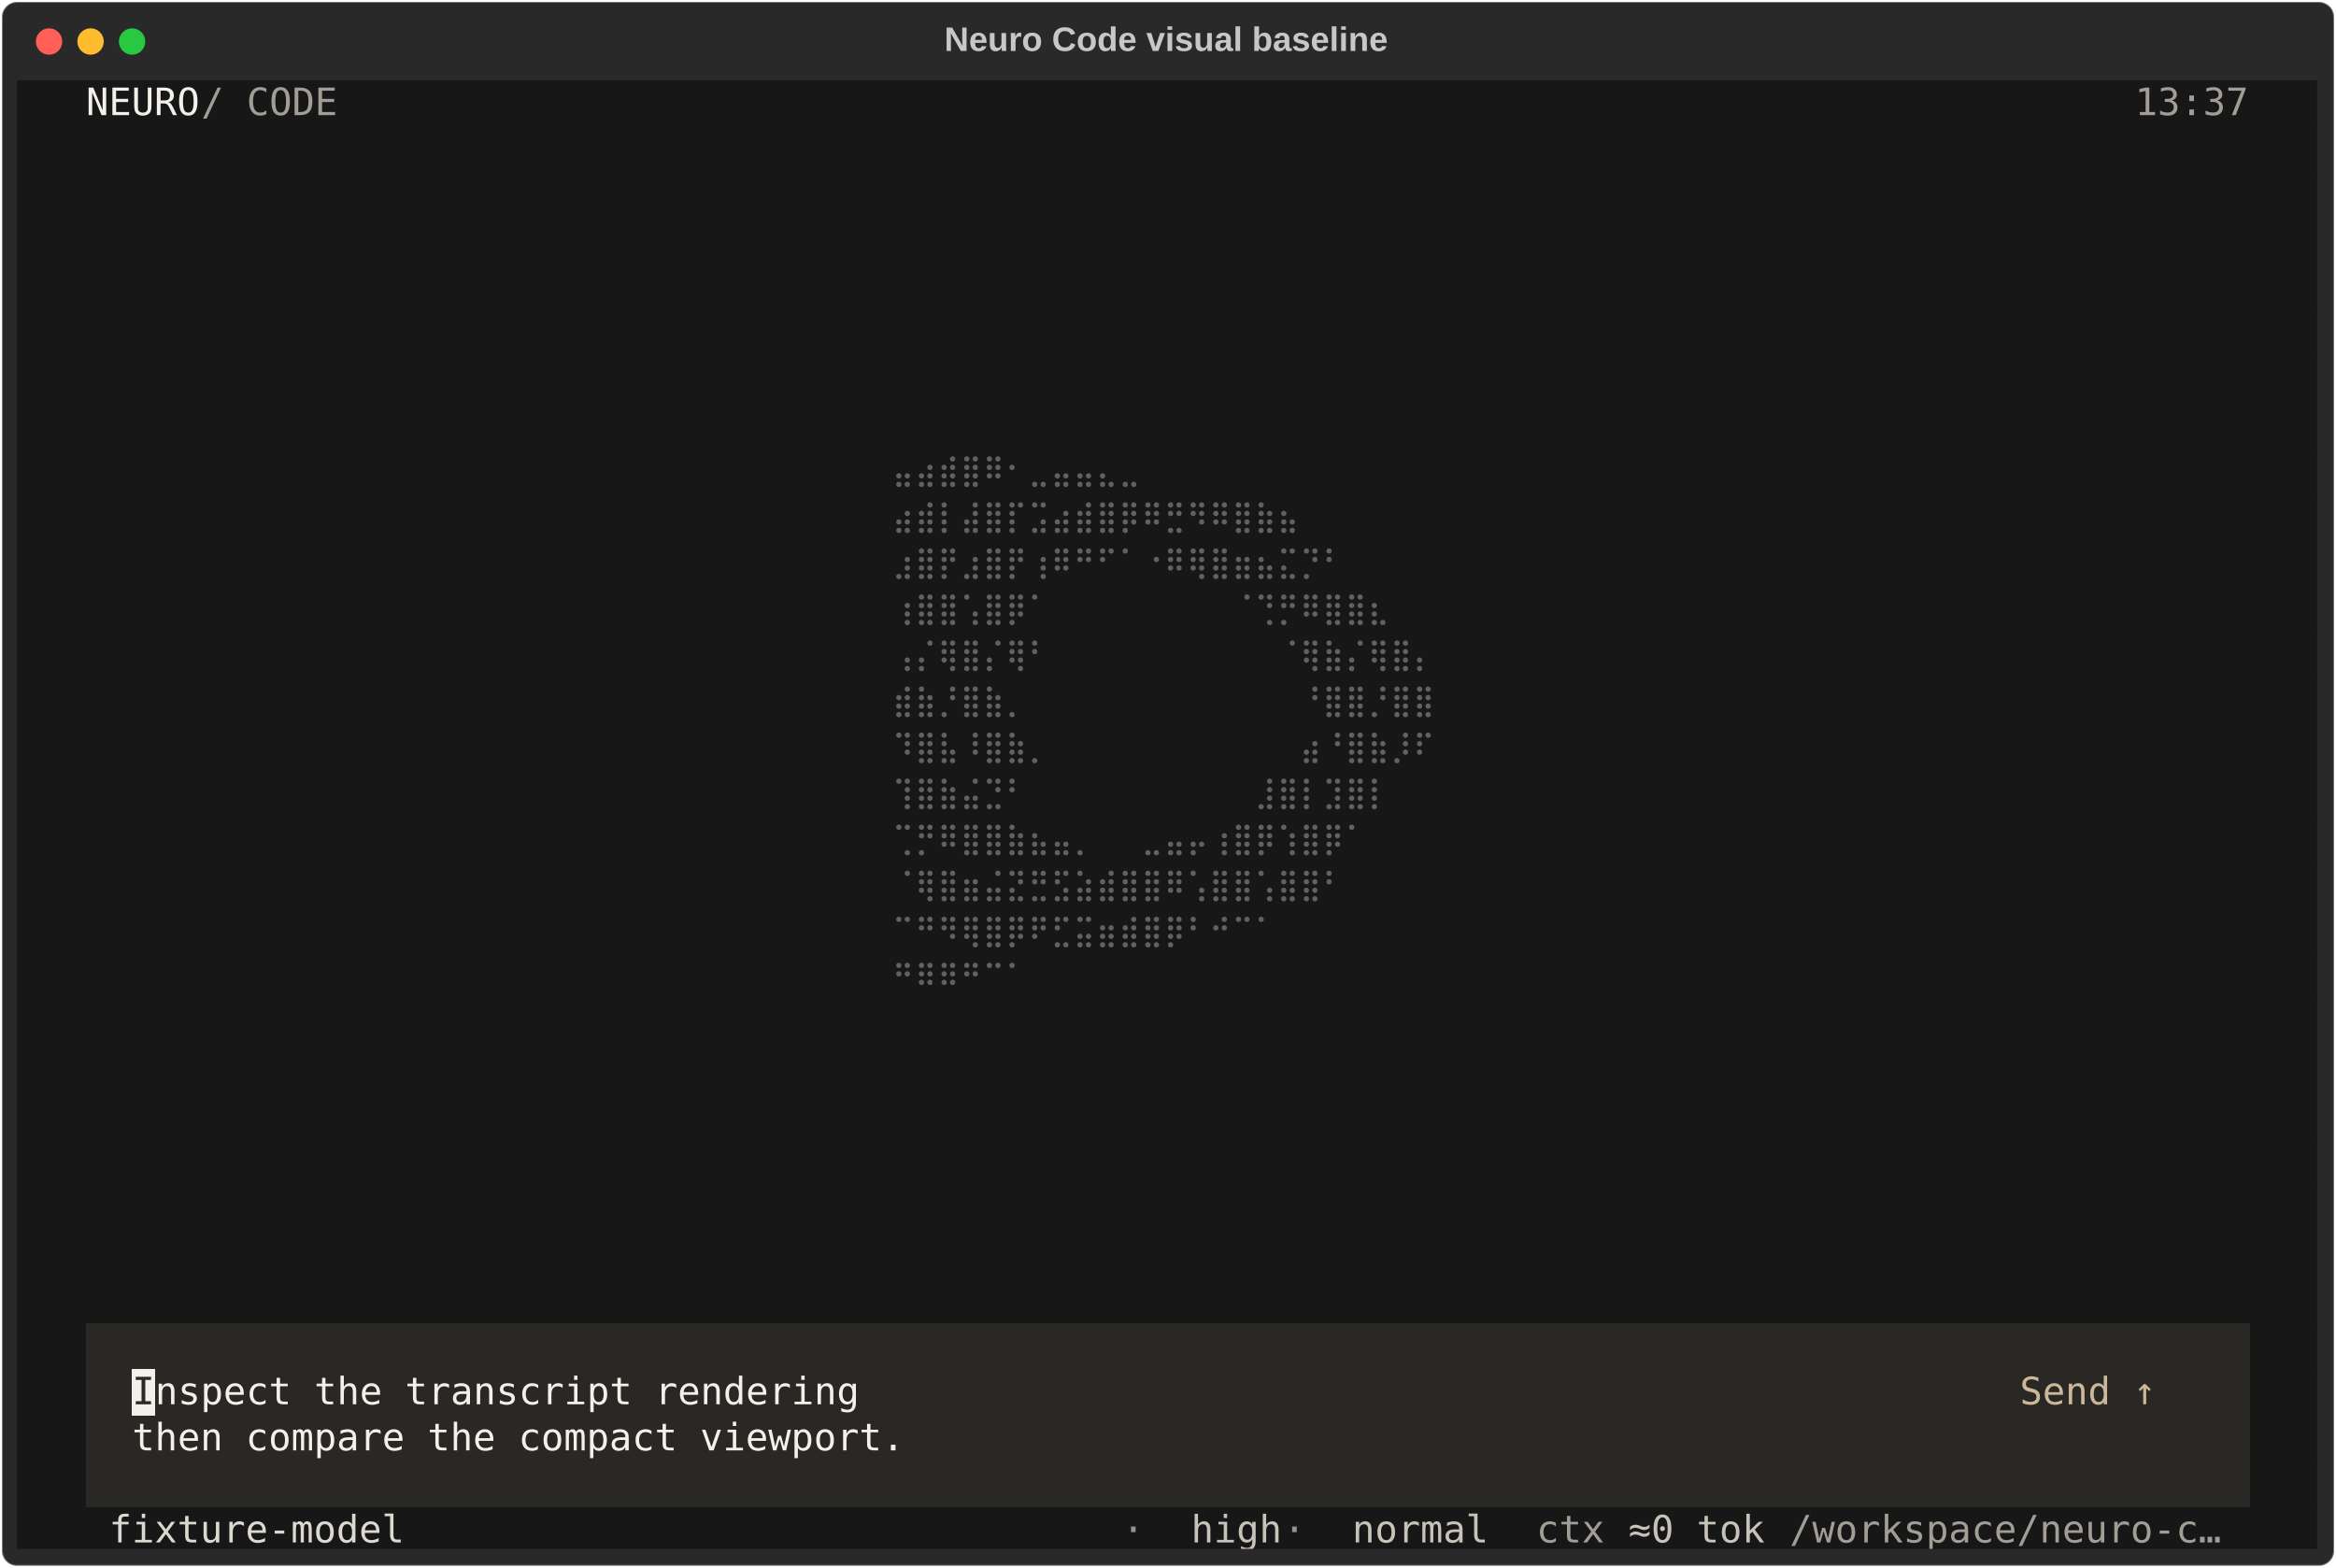
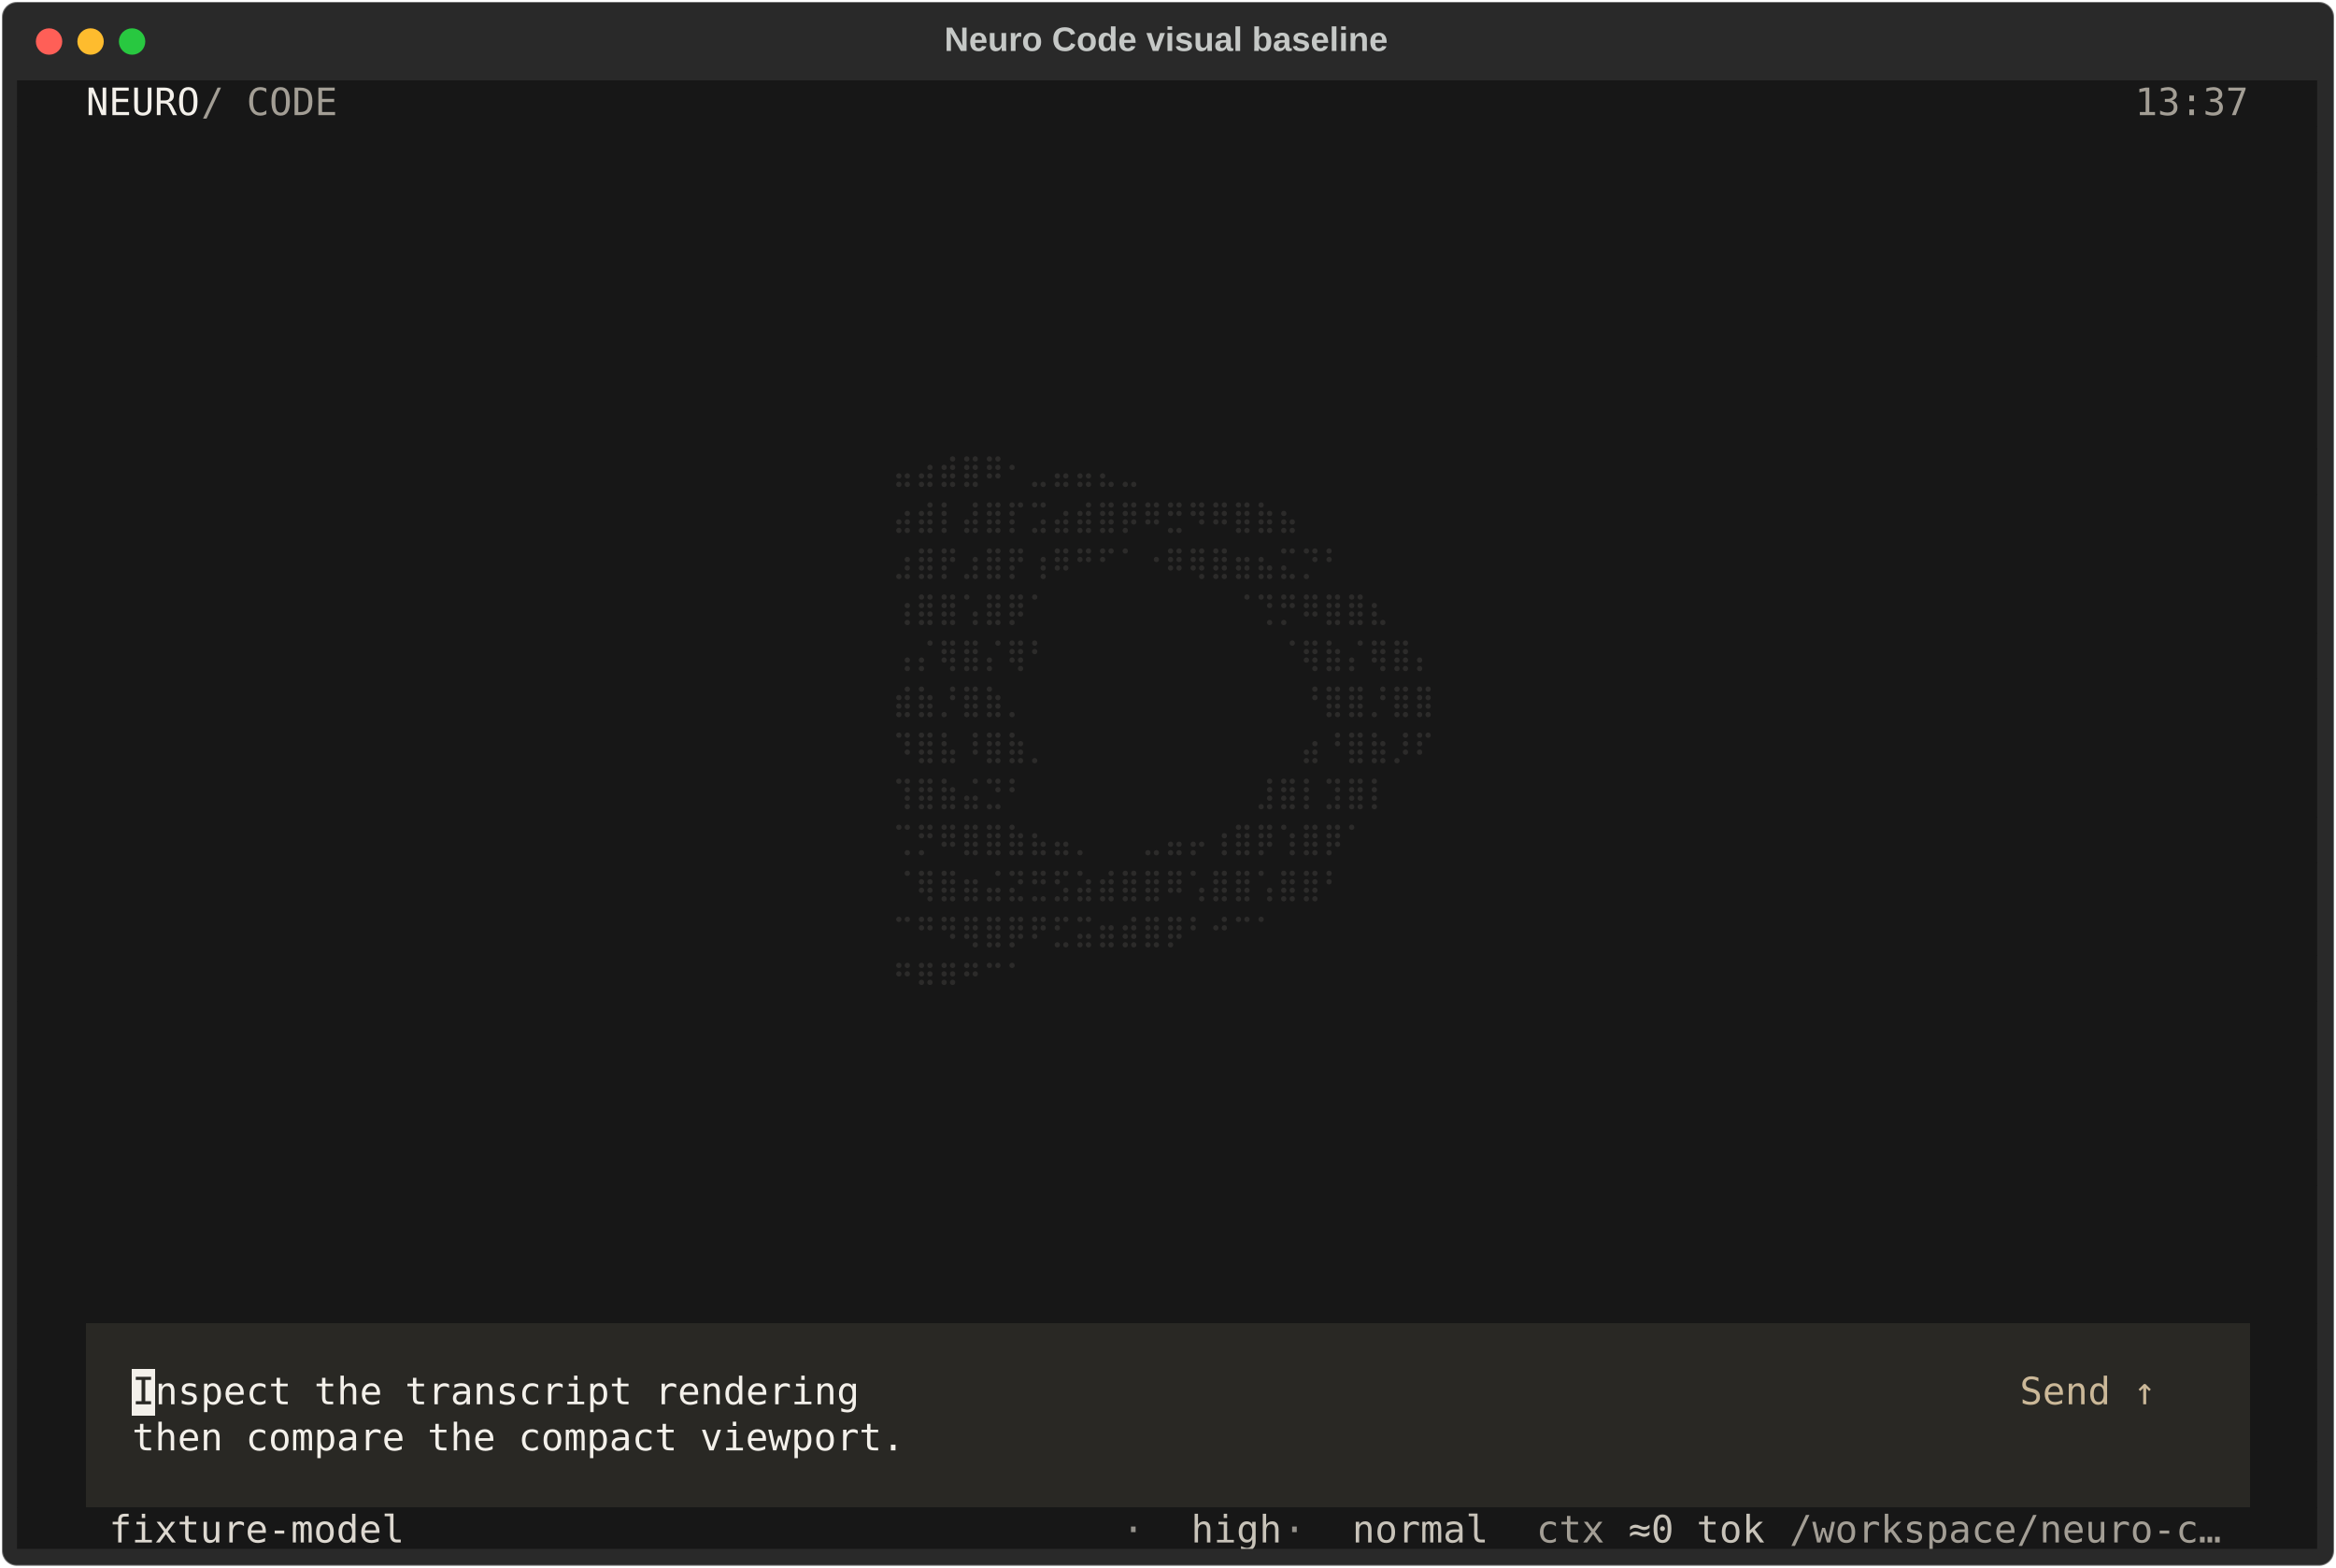
<svg xmlns="http://www.w3.org/2000/svg" class="rich-terminal" viewBox="0 0 1238 830.8">
  <style>

    @font-face {
        font-family: "Fira Code";
        src: local("FiraCode-Regular"),
                url("https://cdnjs.cloudflare.com/ajax/libs/firacode/6.2.0/woff2/FiraCode-Regular.woff2") format("woff2"),
                url("https://cdnjs.cloudflare.com/ajax/libs/firacode/6.2.0/woff/FiraCode-Regular.woff") format("woff");
        font-style: normal;
        font-weight: 400;
    }
    @font-face {
        font-family: "Fira Code";
        src: local("FiraCode-Bold"),
                url("https://cdnjs.cloudflare.com/ajax/libs/firacode/6.2.0/woff2/FiraCode-Bold.woff2") format("woff2"),
                url("https://cdnjs.cloudflare.com/ajax/libs/firacode/6.2.0/woff/FiraCode-Bold.woff") format("woff");
        font-style: bold;
        font-weight: 700;
    }

-     .terminal-2743655374-matrix {
+     .terminal-2657211662-matrix {
        font-family: Fira Code, monospace;
        font-size: 20px;
        line-height: 24.4px;
        font-variant-east-asian: full-width;
    }

-     .terminal-2743655374-title {
+     .terminal-2657211662-title {
        font-size: 18px;
        font-weight: bold;
        font-family: arial;
    }

-     .terminal-2743655374-r1 { fill: #c5c8c6 }
- .terminal-2743655374-r2 { fill: #f3f0ea }
- .terminal-2743655374-r3 { fill: #a39e95 }
- .terminal-2743655374-r4 { fill: #ece9e3 }
- .terminal-2743655374-r5 { fill: #63615d }
- .terminal-2743655374-r6 { fill: #292824 }
- .terminal-2743655374-r7 { fill: #cbb898 }
- .terminal-2743655374-r8 { fill: #ddd8d0 }
- .terminal-2743655374-r9 { fill: #96938d }
- .terminal-2743655374-r10 { fill: #c8c3b9 }
+     .terminal-2657211662-r1 { fill: #c5c8c6 }
+ .terminal-2657211662-r2 { fill: #f3f0ea }
+ .terminal-2657211662-r3 { fill: #a39e95 }
+ .terminal-2657211662-r4 { fill: #ece9e3 }
+ .terminal-2657211662-r5 { fill: #2c2b2a }
+ .terminal-2657211662-r6 { fill: #292824 }
+ .terminal-2657211662-r7 { fill: #cbb898 }
+ .terminal-2657211662-r8 { fill: #ddd8d0 }
+ .terminal-2657211662-r9 { fill: #96938d }
+ .terminal-2657211662-r10 { fill: #c8c3b9 }
    </style>
  <defs>
-     <clipPath id="terminal-2743655374-clip-terminal">
+     <clipPath id="terminal-2657211662-clip-terminal">
      <rect x="0" y="0" width="1219.0" height="779.8" />
    </clipPath>
-     <clipPath id="terminal-2743655374-line-0">
+     <clipPath id="terminal-2657211662-line-0">
      <rect x="0" y="1.5" width="1220" height="24.65" />
    </clipPath>
-     <clipPath id="terminal-2743655374-line-1">
+     <clipPath id="terminal-2657211662-line-1">
      <rect x="0" y="25.9" width="1220" height="24.65" />
    </clipPath>
-     <clipPath id="terminal-2743655374-line-2">
+     <clipPath id="terminal-2657211662-line-2">
      <rect x="0" y="50.3" width="1220" height="24.65" />
    </clipPath>
-     <clipPath id="terminal-2743655374-line-3">
+     <clipPath id="terminal-2657211662-line-3">
      <rect x="0" y="74.7" width="1220" height="24.65" />
    </clipPath>
-     <clipPath id="terminal-2743655374-line-4">
+     <clipPath id="terminal-2657211662-line-4">
      <rect x="0" y="99.1" width="1220" height="24.65" />
    </clipPath>
-     <clipPath id="terminal-2743655374-line-5">
+     <clipPath id="terminal-2657211662-line-5">
      <rect x="0" y="123.5" width="1220" height="24.65" />
    </clipPath>
-     <clipPath id="terminal-2743655374-line-6">
+     <clipPath id="terminal-2657211662-line-6">
      <rect x="0" y="147.9" width="1220" height="24.65" />
    </clipPath>
-     <clipPath id="terminal-2743655374-line-7">
+     <clipPath id="terminal-2657211662-line-7">
      <rect x="0" y="172.3" width="1220" height="24.65" />
    </clipPath>
-     <clipPath id="terminal-2743655374-line-8">
+     <clipPath id="terminal-2657211662-line-8">
      <rect x="0" y="196.7" width="1220" height="24.65" />
    </clipPath>
-     <clipPath id="terminal-2743655374-line-9">
+     <clipPath id="terminal-2657211662-line-9">
      <rect x="0" y="221.1" width="1220" height="24.65" />
    </clipPath>
-     <clipPath id="terminal-2743655374-line-10">
+     <clipPath id="terminal-2657211662-line-10">
      <rect x="0" y="245.5" width="1220" height="24.65" />
    </clipPath>
-     <clipPath id="terminal-2743655374-line-11">
+     <clipPath id="terminal-2657211662-line-11">
      <rect x="0" y="269.9" width="1220" height="24.65" />
    </clipPath>
-     <clipPath id="terminal-2743655374-line-12">
+     <clipPath id="terminal-2657211662-line-12">
      <rect x="0" y="294.3" width="1220" height="24.65" />
    </clipPath>
-     <clipPath id="terminal-2743655374-line-13">
+     <clipPath id="terminal-2657211662-line-13">
      <rect x="0" y="318.7" width="1220" height="24.65" />
    </clipPath>
-     <clipPath id="terminal-2743655374-line-14">
+     <clipPath id="terminal-2657211662-line-14">
      <rect x="0" y="343.1" width="1220" height="24.65" />
    </clipPath>
-     <clipPath id="terminal-2743655374-line-15">
+     <clipPath id="terminal-2657211662-line-15">
      <rect x="0" y="367.5" width="1220" height="24.65" />
    </clipPath>
-     <clipPath id="terminal-2743655374-line-16">
+     <clipPath id="terminal-2657211662-line-16">
      <rect x="0" y="391.9" width="1220" height="24.65" />
    </clipPath>
-     <clipPath id="terminal-2743655374-line-17">
+     <clipPath id="terminal-2657211662-line-17">
      <rect x="0" y="416.3" width="1220" height="24.65" />
    </clipPath>
-     <clipPath id="terminal-2743655374-line-18">
+     <clipPath id="terminal-2657211662-line-18">
      <rect x="0" y="440.7" width="1220" height="24.65" />
    </clipPath>
-     <clipPath id="terminal-2743655374-line-19">
+     <clipPath id="terminal-2657211662-line-19">
      <rect x="0" y="465.1" width="1220" height="24.65" />
    </clipPath>
-     <clipPath id="terminal-2743655374-line-20">
+     <clipPath id="terminal-2657211662-line-20">
      <rect x="0" y="489.5" width="1220" height="24.65" />
    </clipPath>
-     <clipPath id="terminal-2743655374-line-21">
+     <clipPath id="terminal-2657211662-line-21">
      <rect x="0" y="513.9" width="1220" height="24.65" />
    </clipPath>
-     <clipPath id="terminal-2743655374-line-22">
+     <clipPath id="terminal-2657211662-line-22">
      <rect x="0" y="538.3" width="1220" height="24.65" />
    </clipPath>
-     <clipPath id="terminal-2743655374-line-23">
+     <clipPath id="terminal-2657211662-line-23">
      <rect x="0" y="562.7" width="1220" height="24.65" />
    </clipPath>
-     <clipPath id="terminal-2743655374-line-24">
+     <clipPath id="terminal-2657211662-line-24">
      <rect x="0" y="587.1" width="1220" height="24.65" />
    </clipPath>
-     <clipPath id="terminal-2743655374-line-25">
+     <clipPath id="terminal-2657211662-line-25">
      <rect x="0" y="611.5" width="1220" height="24.65" />
    </clipPath>
-     <clipPath id="terminal-2743655374-line-26">
+     <clipPath id="terminal-2657211662-line-26">
      <rect x="0" y="635.9" width="1220" height="24.65" />
    </clipPath>
-     <clipPath id="terminal-2743655374-line-27">
+     <clipPath id="terminal-2657211662-line-27">
      <rect x="0" y="660.3" width="1220" height="24.65" />
    </clipPath>
-     <clipPath id="terminal-2743655374-line-28">
+     <clipPath id="terminal-2657211662-line-28">
      <rect x="0" y="684.7" width="1220" height="24.65" />
    </clipPath>
-     <clipPath id="terminal-2743655374-line-29">
+     <clipPath id="terminal-2657211662-line-29">
      <rect x="0" y="709.1" width="1220" height="24.65" />
    </clipPath>
-     <clipPath id="terminal-2743655374-line-30">
+     <clipPath id="terminal-2657211662-line-30">
      <rect x="0" y="733.5" width="1220" height="24.65" />
    </clipPath>
  </defs>
  <rect fill="#292929" stroke="rgba(255,255,255,0.35)" stroke-width="1" x="1" y="1" width="1236" height="828.8" rx="8" />
-   <text class="terminal-2743655374-title" fill="#c5c8c6" text-anchor="middle" x="618" y="27">Neuro Code visual baseline</text>
+   <text class="terminal-2657211662-title" fill="#c5c8c6" text-anchor="middle" x="618" y="27">Neuro Code visual baseline</text>
  <g transform="translate(26,22)">
    <circle cx="0" cy="0" r="7" fill="#ff5f57" />
    <circle cx="22" cy="0" r="7" fill="#febc2e" />
    <circle cx="44" cy="0" r="7" fill="#28c840" />
  </g>
-   <g transform="translate(9, 41)" clip-path="url(#terminal-2743655374-clip-terminal)">
+   <g transform="translate(9, 41)" clip-path="url(#terminal-2657211662-clip-terminal)">
    <rect fill="#171717" x="0" y="1.5" width="36.6" height="24.65" shape-rendering="crispEdges" />
    <rect fill="#171717" x="36.6" y="1.5" width="61" height="24.65" shape-rendering="crispEdges" />
    <rect fill="#171717" x="97.6" y="1.5" width="85.4" height="24.65" shape-rendering="crispEdges" />
    <rect fill="#171717" x="183" y="1.5" width="0" height="24.65" shape-rendering="crispEdges" />
    <rect fill="#171717" x="183" y="1.5" width="939.4" height="24.65" shape-rendering="crispEdges" />
    <rect fill="#171717" x="1122.4" y="1.5" width="61" height="24.65" shape-rendering="crispEdges" />
    <rect fill="#171717" x="1183.4" y="1.5" width="36.6" height="24.65" shape-rendering="crispEdges" />
    <rect fill="#171717" x="0" y="25.9" width="1220" height="24.65" shape-rendering="crispEdges" />
    <rect fill="#171717" x="0" y="50.3" width="36.6" height="24.65" shape-rendering="crispEdges" />
    <rect fill="#171717" x="36.6" y="50.3" width="1146.8" height="24.65" shape-rendering="crispEdges" />
    <rect fill="#171717" x="1183.4" y="50.3" width="36.6" height="24.65" shape-rendering="crispEdges" />
    <rect fill="#171717" x="0" y="74.7" width="36.6" height="24.65" shape-rendering="crispEdges" />
    <rect fill="#171717" x="36.6" y="74.7" width="1146.8" height="24.65" shape-rendering="crispEdges" />
    <rect fill="#171717" x="1183.4" y="74.7" width="36.6" height="24.65" shape-rendering="crispEdges" />
    <rect fill="#171717" x="0" y="99.1" width="36.6" height="24.65" shape-rendering="crispEdges" />
    <rect fill="#171717" x="36.6" y="99.1" width="1146.8" height="24.65" shape-rendering="crispEdges" />
    <rect fill="#171717" x="1183.4" y="99.1" width="36.6" height="24.65" shape-rendering="crispEdges" />
    <rect fill="#171717" x="0" y="123.5" width="36.6" height="24.65" shape-rendering="crispEdges" />
    <rect fill="#171717" x="36.6" y="123.5" width="1146.8" height="24.65" shape-rendering="crispEdges" />
    <rect fill="#171717" x="1183.4" y="123.5" width="36.6" height="24.65" shape-rendering="crispEdges" />
    <rect fill="#171717" x="0" y="147.9" width="36.6" height="24.65" shape-rendering="crispEdges" />
    <rect fill="#171717" x="36.6" y="147.9" width="1146.8" height="24.65" shape-rendering="crispEdges" />
    <rect fill="#171717" x="1183.4" y="147.9" width="36.6" height="24.65" shape-rendering="crispEdges" />
    <rect fill="#171717" x="0" y="172.3" width="36.6" height="24.65" shape-rendering="crispEdges" />
    <rect fill="#171717" x="36.6" y="172.3" width="1146.8" height="24.65" shape-rendering="crispEdges" />
    <rect fill="#171717" x="1183.4" y="172.3" width="36.6" height="24.65" shape-rendering="crispEdges" />
    <rect fill="#171717" x="0" y="196.7" width="36.6" height="24.65" shape-rendering="crispEdges" />
    <rect fill="#171717" x="36.6" y="196.7" width="427" height="24.65" shape-rendering="crispEdges" />
    <rect fill="#171717" x="463.6" y="196.7" width="292.8" height="24.65" shape-rendering="crispEdges" />
    <rect fill="#171717" x="756.4" y="196.7" width="427" height="24.65" shape-rendering="crispEdges" />
    <rect fill="#171717" x="1183.4" y="196.7" width="36.6" height="24.65" shape-rendering="crispEdges" />
    <rect fill="#171717" x="0" y="221.1" width="36.6" height="24.65" shape-rendering="crispEdges" />
    <rect fill="#171717" x="36.6" y="221.1" width="427" height="24.65" shape-rendering="crispEdges" />
    <rect fill="#171717" x="463.6" y="221.1" width="292.8" height="24.65" shape-rendering="crispEdges" />
    <rect fill="#171717" x="756.4" y="221.1" width="427" height="24.65" shape-rendering="crispEdges" />
    <rect fill="#171717" x="1183.4" y="221.1" width="36.6" height="24.65" shape-rendering="crispEdges" />
    <rect fill="#171717" x="0" y="245.5" width="36.6" height="24.65" shape-rendering="crispEdges" />
    <rect fill="#171717" x="36.6" y="245.5" width="427" height="24.65" shape-rendering="crispEdges" />
    <rect fill="#171717" x="463.6" y="245.5" width="292.8" height="24.65" shape-rendering="crispEdges" />
    <rect fill="#171717" x="756.4" y="245.5" width="427" height="24.65" shape-rendering="crispEdges" />
    <rect fill="#171717" x="1183.4" y="245.5" width="36.6" height="24.65" shape-rendering="crispEdges" />
    <rect fill="#171717" x="0" y="269.9" width="36.6" height="24.65" shape-rendering="crispEdges" />
    <rect fill="#171717" x="36.6" y="269.9" width="427" height="24.65" shape-rendering="crispEdges" />
    <rect fill="#171717" x="463.6" y="269.9" width="292.8" height="24.65" shape-rendering="crispEdges" />
    <rect fill="#171717" x="756.4" y="269.9" width="427" height="24.65" shape-rendering="crispEdges" />
    <rect fill="#171717" x="1183.4" y="269.9" width="36.6" height="24.65" shape-rendering="crispEdges" />
    <rect fill="#171717" x="0" y="294.3" width="36.6" height="24.65" shape-rendering="crispEdges" />
    <rect fill="#171717" x="36.6" y="294.3" width="427" height="24.65" shape-rendering="crispEdges" />
    <rect fill="#171717" x="463.6" y="294.3" width="292.8" height="24.65" shape-rendering="crispEdges" />
    <rect fill="#171717" x="756.4" y="294.3" width="427" height="24.65" shape-rendering="crispEdges" />
    <rect fill="#171717" x="1183.4" y="294.3" width="36.6" height="24.65" shape-rendering="crispEdges" />
    <rect fill="#171717" x="0" y="318.7" width="36.6" height="24.65" shape-rendering="crispEdges" />
    <rect fill="#171717" x="36.6" y="318.7" width="427" height="24.65" shape-rendering="crispEdges" />
    <rect fill="#171717" x="463.6" y="318.7" width="292.8" height="24.65" shape-rendering="crispEdges" />
    <rect fill="#171717" x="756.4" y="318.7" width="427" height="24.65" shape-rendering="crispEdges" />
    <rect fill="#171717" x="1183.4" y="318.7" width="36.6" height="24.65" shape-rendering="crispEdges" />
    <rect fill="#171717" x="0" y="343.1" width="36.6" height="24.65" shape-rendering="crispEdges" />
    <rect fill="#171717" x="36.6" y="343.1" width="427" height="24.65" shape-rendering="crispEdges" />
    <rect fill="#171717" x="463.6" y="343.1" width="292.8" height="24.65" shape-rendering="crispEdges" />
    <rect fill="#171717" x="756.4" y="343.1" width="427" height="24.65" shape-rendering="crispEdges" />
    <rect fill="#171717" x="1183.4" y="343.1" width="36.6" height="24.65" shape-rendering="crispEdges" />
    <rect fill="#171717" x="0" y="367.5" width="36.6" height="24.65" shape-rendering="crispEdges" />
    <rect fill="#171717" x="36.6" y="367.5" width="427" height="24.65" shape-rendering="crispEdges" />
    <rect fill="#171717" x="463.6" y="367.5" width="292.8" height="24.65" shape-rendering="crispEdges" />
    <rect fill="#171717" x="756.4" y="367.5" width="427" height="24.65" shape-rendering="crispEdges" />
    <rect fill="#171717" x="1183.4" y="367.5" width="36.6" height="24.65" shape-rendering="crispEdges" />
    <rect fill="#171717" x="0" y="391.9" width="36.6" height="24.65" shape-rendering="crispEdges" />
    <rect fill="#171717" x="36.6" y="391.9" width="427" height="24.65" shape-rendering="crispEdges" />
    <rect fill="#171717" x="463.6" y="391.9" width="292.8" height="24.65" shape-rendering="crispEdges" />
    <rect fill="#171717" x="756.4" y="391.9" width="427" height="24.65" shape-rendering="crispEdges" />
    <rect fill="#171717" x="1183.4" y="391.9" width="36.6" height="24.65" shape-rendering="crispEdges" />
    <rect fill="#171717" x="0" y="416.3" width="36.6" height="24.65" shape-rendering="crispEdges" />
    <rect fill="#171717" x="36.6" y="416.3" width="427" height="24.65" shape-rendering="crispEdges" />
    <rect fill="#171717" x="463.6" y="416.3" width="292.8" height="24.65" shape-rendering="crispEdges" />
    <rect fill="#171717" x="756.4" y="416.3" width="427" height="24.65" shape-rendering="crispEdges" />
    <rect fill="#171717" x="1183.4" y="416.3" width="36.6" height="24.65" shape-rendering="crispEdges" />
    <rect fill="#171717" x="0" y="440.7" width="36.6" height="24.65" shape-rendering="crispEdges" />
    <rect fill="#171717" x="36.6" y="440.7" width="427" height="24.65" shape-rendering="crispEdges" />
    <rect fill="#171717" x="463.6" y="440.7" width="292.8" height="24.65" shape-rendering="crispEdges" />
    <rect fill="#171717" x="756.4" y="440.7" width="427" height="24.65" shape-rendering="crispEdges" />
    <rect fill="#171717" x="1183.4" y="440.7" width="36.6" height="24.65" shape-rendering="crispEdges" />
    <rect fill="#171717" x="0" y="465.1" width="36.6" height="24.65" shape-rendering="crispEdges" />
    <rect fill="#171717" x="36.6" y="465.1" width="427" height="24.65" shape-rendering="crispEdges" />
    <rect fill="#171717" x="463.6" y="465.1" width="292.8" height="24.65" shape-rendering="crispEdges" />
    <rect fill="#171717" x="756.4" y="465.1" width="427" height="24.65" shape-rendering="crispEdges" />
    <rect fill="#171717" x="1183.4" y="465.1" width="36.6" height="24.65" shape-rendering="crispEdges" />
    <rect fill="#171717" x="0" y="489.5" width="36.6" height="24.65" shape-rendering="crispEdges" />
    <rect fill="#171717" x="36.6" y="489.5" width="1146.8" height="24.65" shape-rendering="crispEdges" />
    <rect fill="#171717" x="1183.4" y="489.5" width="36.6" height="24.65" shape-rendering="crispEdges" />
    <rect fill="#171717" x="0" y="513.9" width="36.6" height="24.65" shape-rendering="crispEdges" />
    <rect fill="#171717" x="36.6" y="513.9" width="1146.8" height="24.65" shape-rendering="crispEdges" />
    <rect fill="#171717" x="1183.4" y="513.9" width="36.6" height="24.65" shape-rendering="crispEdges" />
    <rect fill="#171717" x="0" y="538.3" width="36.6" height="24.65" shape-rendering="crispEdges" />
    <rect fill="#171717" x="36.6" y="538.3" width="1146.8" height="24.65" shape-rendering="crispEdges" />
    <rect fill="#171717" x="1183.4" y="538.3" width="36.6" height="24.65" shape-rendering="crispEdges" />
    <rect fill="#171717" x="0" y="562.7" width="36.6" height="24.65" shape-rendering="crispEdges" />
    <rect fill="#171717" x="36.6" y="562.7" width="1146.8" height="24.65" shape-rendering="crispEdges" />
    <rect fill="#171717" x="1183.4" y="562.7" width="36.6" height="24.65" shape-rendering="crispEdges" />
    <rect fill="#171717" x="0" y="587.1" width="36.6" height="24.65" shape-rendering="crispEdges" />
    <rect fill="#171717" x="36.6" y="587.1" width="1146.8" height="24.65" shape-rendering="crispEdges" />
    <rect fill="#171717" x="1183.4" y="587.1" width="36.6" height="24.65" shape-rendering="crispEdges" />
    <rect fill="#171717" x="0" y="611.5" width="36.6" height="24.65" shape-rendering="crispEdges" />
    <rect fill="#171717" x="36.6" y="611.5" width="1146.8" height="24.65" shape-rendering="crispEdges" />
    <rect fill="#171717" x="1183.4" y="611.5" width="36.6" height="24.65" shape-rendering="crispEdges" />
    <rect fill="#171717" x="0" y="635.9" width="1220" height="24.65" shape-rendering="crispEdges" />
    <rect fill="#171717" x="0" y="660.3" width="36.6" height="24.65" shape-rendering="crispEdges" />
    <rect fill="#292824" x="36.6" y="660.3" width="1146.8" height="24.65" shape-rendering="crispEdges" />
    <rect fill="#171717" x="1183.4" y="660.3" width="36.6" height="24.65" shape-rendering="crispEdges" />
    <rect fill="#171717" x="0" y="684.7" width="36.6" height="24.65" shape-rendering="crispEdges" />
    <rect fill="#292824" x="36.6" y="684.7" width="24.4" height="24.65" shape-rendering="crispEdges" />
    <rect fill="#292824" x="61" y="684.7" width="0" height="24.65" shape-rendering="crispEdges" />
    <rect fill="#f3f0ea" x="61" y="684.7" width="12.2" height="24.65" shape-rendering="crispEdges" />
    <rect fill="#292824" x="73.2" y="684.7" width="976" height="24.65" shape-rendering="crispEdges" />
    <rect fill="#292824" x="1049.2" y="684.7" width="12.2" height="24.65" shape-rendering="crispEdges" />
    <rect fill="#292824" x="1061.4" y="684.7" width="97.6" height="24.65" shape-rendering="crispEdges" />
    <rect fill="#292824" x="1159" y="684.7" width="24.4" height="24.65" shape-rendering="crispEdges" />
    <rect fill="#171717" x="1183.4" y="684.7" width="36.6" height="24.65" shape-rendering="crispEdges" />
    <rect fill="#171717" x="0" y="709.1" width="36.6" height="24.65" shape-rendering="crispEdges" />
    <rect fill="#292824" x="36.6" y="709.1" width="24.4" height="24.65" shape-rendering="crispEdges" />
    <rect fill="#292824" x="61" y="709.1" width="988.2" height="24.65" shape-rendering="crispEdges" />
    <rect fill="#292824" x="1049.2" y="709.1" width="122" height="24.65" shape-rendering="crispEdges" />
    <rect fill="#292824" x="1171.2" y="709.1" width="12.2" height="24.65" shape-rendering="crispEdges" />
    <rect fill="#171717" x="1183.4" y="709.1" width="36.6" height="24.65" shape-rendering="crispEdges" />
    <rect fill="#171717" x="0" y="733.5" width="36.6" height="24.65" shape-rendering="crispEdges" />
    <rect fill="#292824" x="36.6" y="733.5" width="1146.8" height="24.65" shape-rendering="crispEdges" />
    <rect fill="#171717" x="1183.4" y="733.5" width="36.6" height="24.65" shape-rendering="crispEdges" />
    <rect fill="#171717" x="0" y="757.9" width="48.8" height="24.65" shape-rendering="crispEdges" />
    <rect fill="#171717" x="48.8" y="757.9" width="536.8" height="24.65" shape-rendering="crispEdges" />
    <rect fill="#171717" x="585.6" y="757.9" width="36.6" height="24.65" shape-rendering="crispEdges" />
    <rect fill="#171717" x="622.2" y="757.9" width="48.8" height="24.65" shape-rendering="crispEdges" />
    <rect fill="#171717" x="671" y="757.9" width="36.6" height="24.65" shape-rendering="crispEdges" />
    <rect fill="#171717" x="707.6" y="757.9" width="97.6" height="24.65" shape-rendering="crispEdges" />
    <rect fill="#171717" x="805.2" y="757.9" width="48.8" height="24.65" shape-rendering="crispEdges" />
    <rect fill="#171717" x="854" y="757.9" width="85.4" height="24.65" shape-rendering="crispEdges" />
    <rect fill="#171717" x="939.4" y="757.9" width="231.8" height="24.65" shape-rendering="crispEdges" />
    <rect fill="#171717" x="1171.2" y="757.9" width="48.8" height="24.65" shape-rendering="crispEdges" />
-     <g class="terminal-2743655374-matrix">
-       <text class="terminal-2743655374-r2" x="36.6" y="20" textLength="61" clip-path="url(#terminal-2743655374-line-0)">NEURO</text>
-       <text class="terminal-2743655374-r3" x="97.6" y="20" textLength="85.4" clip-path="url(#terminal-2743655374-line-0)"> / CODE</text>
-       <text class="terminal-2743655374-r3" x="1122.4" y="20" textLength="61" clip-path="url(#terminal-2743655374-line-0)">13:37</text>
-       <text class="terminal-2743655374-r1" x="1220" y="20" textLength="12.2" clip-path="url(#terminal-2743655374-line-0)">
- </text>
-       <text class="terminal-2743655374-r1" x="1220" y="44.4" textLength="12.2" clip-path="url(#terminal-2743655374-line-1)">
- </text>
-       <text class="terminal-2743655374-r1" x="1220" y="68.8" textLength="12.2" clip-path="url(#terminal-2743655374-line-2)">
- </text>
-       <text class="terminal-2743655374-r1" x="1220" y="93.2" textLength="12.2" clip-path="url(#terminal-2743655374-line-3)">
- </text>
-       <text class="terminal-2743655374-r1" x="1220" y="117.6" textLength="12.2" clip-path="url(#terminal-2743655374-line-4)">
- </text>
-       <text class="terminal-2743655374-r1" x="1220" y="142" textLength="12.2" clip-path="url(#terminal-2743655374-line-5)">
- </text>
-       <text class="terminal-2743655374-r1" x="1220" y="166.4" textLength="12.2" clip-path="url(#terminal-2743655374-line-6)">
- </text>
-       <text class="terminal-2743655374-r1" x="1220" y="190.8" textLength="12.2" clip-path="url(#terminal-2743655374-line-7)">
- </text>
-       <text class="terminal-2743655374-r5" x="463.6" y="215.2" textLength="292.8" clip-path="url(#terminal-2743655374-line-8)">       ⣤⣴⣾⣿⠿⠂⣀⣤⣤⣄⣀      </text>
-       <text class="terminal-2743655374-r1" x="1220" y="215.2" textLength="12.2" clip-path="url(#terminal-2743655374-line-8)">
- </text>
-       <text class="terminal-2743655374-r5" x="463.6" y="239.6" textLength="292.8" clip-path="url(#terminal-2743655374-line-9)">   ⣴⣾⡇⣼⣿⡏⣩⣴⣾⣿⡿⠿⣛⠻⠿⣿⣷⣦   </text>
-       <text class="terminal-2743655374-r1" x="1220" y="239.6" textLength="12.2" clip-path="url(#terminal-2743655374-line-9)">
- </text>
-       <text class="terminal-2743655374-r5" x="463.6" y="264" textLength="292.8" clip-path="url(#terminal-2743655374-line-10)">  ⣰⣿⡟⣰⣿⡟⢰⠿⠛⠋⠁⠐⠿⢿⣿⣶⣦⣍⡙⠃  </text>
-       <text class="terminal-2743655374-r1" x="1220" y="264" textLength="12.2" clip-path="url(#terminal-2743655374-line-10)">
- </text>
-       <text class="terminal-2743655374-r5" x="463.6" y="288.4" textLength="292.8" clip-path="url(#terminal-2743655374-line-11)"> ⢰⣿⣿⢡⣿⡿⠁        ⠈⢙⡛⠿⣿⣿⣆ </text>
-       <text class="terminal-2743655374-r1" x="1220" y="288.4" textLength="12.2" clip-path="url(#terminal-2743655374-line-11)">
- </text>
-       <text class="terminal-2743655374-r5" x="463.6" y="312.8" textLength="292.8" clip-path="url(#terminal-2743655374-line-12)">⢠⡌⢿⣿⡌⢿⠃          ⠈⢿⣷⡌⢿⣿⡄</text>
-       <text class="terminal-2743655374-r1" x="1220" y="312.8" textLength="12.2" clip-path="url(#terminal-2743655374-line-12)">
- </text>
-       <text class="terminal-2743655374-r5" x="463.6" y="337.2" textLength="292.8" clip-path="url(#terminal-2743655374-line-13)">⣾⣷⡘⣿⣷⡀            ⠘⣿⣿⡘⣿⣿</text>
-       <text class="terminal-2743655374-r1" x="1220" y="337.2" textLength="12.2" clip-path="url(#terminal-2743655374-line-13)">
- </text>
-       <text class="terminal-2743655374-r5" x="463.6" y="361.6" textLength="292.8" clip-path="url(#terminal-2743655374-line-14)">⠹⣿⣧⠸⣿⣷⡀           ⣴⠘⣿⣷⡸⠏</text>
-       <text class="terminal-2743655374-r1" x="1220" y="361.6" textLength="12.2" clip-path="url(#terminal-2743655374-line-14)">
- </text>
-       <text class="terminal-2743655374-r5" x="463.6" y="386" textLength="292.8" clip-path="url(#terminal-2743655374-line-15)"> ⢹⣿⣷⣬⣙⠃          ⣸⣿⡇⣹⣿⡇ </text>
-       <text class="terminal-2743655374-r1" x="1220" y="386" textLength="12.2" clip-path="url(#terminal-2743655374-line-15)">
- </text>
-       <text class="terminal-2743655374-r5" x="463.6" y="410.4" textLength="292.8" clip-path="url(#terminal-2743655374-line-16)">  ⢉⡛⠿⣿⣿⣷⣦⣤⡀  ⣀⣤⡤⢰⣿⡿⢱⣿⡿⠁ </text>
-       <text class="terminal-2743655374-r1" x="1220" y="410.4" textLength="12.2" clip-path="url(#terminal-2743655374-line-16)">
- </text>
-       <text class="terminal-2743655374-r5" x="463.6" y="434.8" textLength="292.8" clip-path="url(#terminal-2743655374-line-17)">  ⠈⢿⣿⣶⣬⣝⣛⣫⣵⣾⣿⣿⠿⢡⣿⣿⢡⣿⣿⠃  </text>
-       <text class="terminal-2743655374-r1" x="1220" y="434.8" textLength="12.2" clip-path="url(#terminal-2743655374-line-17)">
- </text>
-       <text class="terminal-2743655374-r5" x="463.6" y="459.2" textLength="292.8" clip-path="url(#terminal-2743655374-line-18)">    ⠉⠛⠻⢿⣿⡿⠟⣋⣭⣶⣾⣿⡿⠃⠚⠉⠁   </text>
-       <text class="terminal-2743655374-r1" x="1220" y="459.2" textLength="12.2" clip-path="url(#terminal-2743655374-line-18)">
- </text>
-       <text class="terminal-2743655374-r5" x="463.6" y="483.6" textLength="292.8" clip-path="url(#terminal-2743655374-line-19)">          ⠛⠿⠿⠛⠉⠁        </text>
-       <text class="terminal-2743655374-r1" x="1220" y="483.6" textLength="12.2" clip-path="url(#terminal-2743655374-line-19)">
- </text>
-       <text class="terminal-2743655374-r1" x="1220" y="508" textLength="12.2" clip-path="url(#terminal-2743655374-line-20)">
- </text>
-       <text class="terminal-2743655374-r1" x="1220" y="532.4" textLength="12.2" clip-path="url(#terminal-2743655374-line-21)">
- </text>
-       <text class="terminal-2743655374-r1" x="1220" y="556.8" textLength="12.2" clip-path="url(#terminal-2743655374-line-22)">
- </text>
-       <text class="terminal-2743655374-r1" x="1220" y="581.2" textLength="12.2" clip-path="url(#terminal-2743655374-line-23)">
- </text>
-       <text class="terminal-2743655374-r1" x="1220" y="605.6" textLength="12.2" clip-path="url(#terminal-2743655374-line-24)">
- </text>
-       <text class="terminal-2743655374-r1" x="1220" y="630" textLength="12.2" clip-path="url(#terminal-2743655374-line-25)">
- </text>
-       <text class="terminal-2743655374-r1" x="1220" y="654.4" textLength="12.2" clip-path="url(#terminal-2743655374-line-26)">
- </text>
-       <text class="terminal-2743655374-r1" x="1220" y="678.8" textLength="12.2" clip-path="url(#terminal-2743655374-line-27)">
- </text>
-       <text class="terminal-2743655374-r6" x="61" y="703.2" textLength="12.2" clip-path="url(#terminal-2743655374-line-28)">I</text>
-       <text class="terminal-2743655374-r2" x="73.2" y="703.2" textLength="976" clip-path="url(#terminal-2743655374-line-28)">nspect the transcript rendering                                                 </text>
-       <text class="terminal-2743655374-r7" x="1061.4" y="703.2" textLength="97.6" clip-path="url(#terminal-2743655374-line-28)"> Send ↑ </text>
-       <text class="terminal-2743655374-r1" x="1220" y="703.2" textLength="12.2" clip-path="url(#terminal-2743655374-line-28)">
- </text>
-       <text class="terminal-2743655374-r2" x="61" y="727.6" textLength="988.2" clip-path="url(#terminal-2743655374-line-29)">then compare the compact viewport.                                               </text>
-       <text class="terminal-2743655374-r1" x="1220" y="727.6" textLength="12.2" clip-path="url(#terminal-2743655374-line-29)">
- </text>
-       <text class="terminal-2743655374-r1" x="1220" y="752" textLength="12.2" clip-path="url(#terminal-2743655374-line-30)">
- </text>
-       <text class="terminal-2743655374-r8" x="48.8" y="776.4" textLength="536.8" clip-path="url(#terminal-2743655374-line-31)">fixture-model                               </text>
-       <text class="terminal-2743655374-r9" x="585.6" y="776.4" textLength="36.6" clip-path="url(#terminal-2743655374-line-31)"> · </text>
-       <text class="terminal-2743655374-r10" x="622.2" y="776.4" textLength="48.8" clip-path="url(#terminal-2743655374-line-31)">high</text>
-       <text class="terminal-2743655374-r9" x="671" y="776.4" textLength="36.6" clip-path="url(#terminal-2743655374-line-31)"> · </text>
-       <text class="terminal-2743655374-r10" x="707.6" y="776.4" textLength="97.6" clip-path="url(#terminal-2743655374-line-31)">normal  </text>
-       <text class="terminal-2743655374-r3" x="805.2" y="776.4" textLength="48.8" clip-path="url(#terminal-2743655374-line-31)">ctx </text>
-       <text class="terminal-2743655374-r10" x="854" y="776.4" textLength="85.4" clip-path="url(#terminal-2743655374-line-31)">≈0 tok </text>
-       <text class="terminal-2743655374-r3" x="939.4" y="776.4" textLength="231.8" clip-path="url(#terminal-2743655374-line-31)">/workspace/neuro-c…</text>
+     <g class="terminal-2657211662-matrix">
+       <text class="terminal-2657211662-r2" x="36.6" y="20" textLength="61" clip-path="url(#terminal-2657211662-line-0)">NEURO</text>
+       <text class="terminal-2657211662-r3" x="97.6" y="20" textLength="85.4" clip-path="url(#terminal-2657211662-line-0)"> / CODE</text>
+       <text class="terminal-2657211662-r3" x="1122.4" y="20" textLength="61" clip-path="url(#terminal-2657211662-line-0)">13:37</text>
+       <text class="terminal-2657211662-r1" x="1220" y="20" textLength="12.2" clip-path="url(#terminal-2657211662-line-0)">
+ </text>
+       <text class="terminal-2657211662-r1" x="1220" y="44.4" textLength="12.2" clip-path="url(#terminal-2657211662-line-1)">
+ </text>
+       <text class="terminal-2657211662-r1" x="1220" y="68.8" textLength="12.2" clip-path="url(#terminal-2657211662-line-2)">
+ </text>
+       <text class="terminal-2657211662-r1" x="1220" y="93.2" textLength="12.2" clip-path="url(#terminal-2657211662-line-3)">
+ </text>
+       <text class="terminal-2657211662-r1" x="1220" y="117.6" textLength="12.2" clip-path="url(#terminal-2657211662-line-4)">
+ </text>
+       <text class="terminal-2657211662-r1" x="1220" y="142" textLength="12.2" clip-path="url(#terminal-2657211662-line-5)">
+ </text>
+       <text class="terminal-2657211662-r1" x="1220" y="166.4" textLength="12.2" clip-path="url(#terminal-2657211662-line-6)">
+ </text>
+       <text class="terminal-2657211662-r1" x="1220" y="190.8" textLength="12.2" clip-path="url(#terminal-2657211662-line-7)">
+ </text>
+       <text class="terminal-2657211662-r5" x="463.6" y="215.2" textLength="292.8" clip-path="url(#terminal-2657211662-line-8)">       ⣤⣴⣾⣿⠿⠂⣀⣤⣤⣄⣀      </text>
+       <text class="terminal-2657211662-r1" x="1220" y="215.2" textLength="12.2" clip-path="url(#terminal-2657211662-line-8)">
+ </text>
+       <text class="terminal-2657211662-r5" x="463.6" y="239.6" textLength="292.8" clip-path="url(#terminal-2657211662-line-9)">   ⣴⣾⡇⣼⣿⡏⣩⣴⣾⣿⡿⠿⣛⠻⠿⣿⣷⣦   </text>
+       <text class="terminal-2657211662-r1" x="1220" y="239.6" textLength="12.2" clip-path="url(#terminal-2657211662-line-9)">
+ </text>
+       <text class="terminal-2657211662-r5" x="463.6" y="264" textLength="292.8" clip-path="url(#terminal-2657211662-line-10)">  ⣰⣿⡟⣰⣿⡟⢰⠿⠛⠋⠁⠐⠿⢿⣿⣶⣦⣍⡙⠃  </text>
+       <text class="terminal-2657211662-r1" x="1220" y="264" textLength="12.2" clip-path="url(#terminal-2657211662-line-10)">
+ </text>
+       <text class="terminal-2657211662-r5" x="463.6" y="288.4" textLength="292.8" clip-path="url(#terminal-2657211662-line-11)"> ⢰⣿⣿⢡⣿⡿⠁        ⠈⢙⡛⠿⣿⣿⣆ </text>
+       <text class="terminal-2657211662-r1" x="1220" y="288.4" textLength="12.2" clip-path="url(#terminal-2657211662-line-11)">
+ </text>
+       <text class="terminal-2657211662-r5" x="463.6" y="312.8" textLength="292.8" clip-path="url(#terminal-2657211662-line-12)">⢠⡌⢿⣿⡌⢿⠃          ⠈⢿⣷⡌⢿⣿⡄</text>
+       <text class="terminal-2657211662-r1" x="1220" y="312.8" textLength="12.2" clip-path="url(#terminal-2657211662-line-12)">
+ </text>
+       <text class="terminal-2657211662-r5" x="463.6" y="337.2" textLength="292.8" clip-path="url(#terminal-2657211662-line-13)">⣾⣷⡘⣿⣷⡀            ⠘⣿⣿⡘⣿⣿</text>
+       <text class="terminal-2657211662-r1" x="1220" y="337.2" textLength="12.2" clip-path="url(#terminal-2657211662-line-13)">
+ </text>
+       <text class="terminal-2657211662-r5" x="463.6" y="361.6" textLength="292.8" clip-path="url(#terminal-2657211662-line-14)">⠹⣿⣧⠸⣿⣷⡀           ⣴⠘⣿⣷⡸⠏</text>
+       <text class="terminal-2657211662-r1" x="1220" y="361.6" textLength="12.2" clip-path="url(#terminal-2657211662-line-14)">
+ </text>
+       <text class="terminal-2657211662-r5" x="463.6" y="386" textLength="292.8" clip-path="url(#terminal-2657211662-line-15)"> ⢹⣿⣷⣬⣙⠃          ⣸⣿⡇⣹⣿⡇ </text>
+       <text class="terminal-2657211662-r1" x="1220" y="386" textLength="12.2" clip-path="url(#terminal-2657211662-line-15)">
+ </text>
+       <text class="terminal-2657211662-r5" x="463.6" y="410.4" textLength="292.8" clip-path="url(#terminal-2657211662-line-16)">  ⢉⡛⠿⣿⣿⣷⣦⣤⡀  ⣀⣤⡤⢰⣿⡿⢱⣿⡿⠁ </text>
+       <text class="terminal-2657211662-r1" x="1220" y="410.4" textLength="12.2" clip-path="url(#terminal-2657211662-line-16)">
+ </text>
+       <text class="terminal-2657211662-r5" x="463.6" y="434.8" textLength="292.8" clip-path="url(#terminal-2657211662-line-17)">  ⠈⢿⣿⣶⣬⣝⣛⣫⣵⣾⣿⣿⠿⢡⣿⣿⢡⣿⣿⠃  </text>
+       <text class="terminal-2657211662-r1" x="1220" y="434.8" textLength="12.2" clip-path="url(#terminal-2657211662-line-17)">
+ </text>
+       <text class="terminal-2657211662-r5" x="463.6" y="459.2" textLength="292.8" clip-path="url(#terminal-2657211662-line-18)">    ⠉⠛⠻⢿⣿⡿⠟⣋⣭⣶⣾⣿⡿⠃⠚⠉⠁   </text>
+       <text class="terminal-2657211662-r1" x="1220" y="459.2" textLength="12.2" clip-path="url(#terminal-2657211662-line-18)">
+ </text>
+       <text class="terminal-2657211662-r5" x="463.6" y="483.6" textLength="292.8" clip-path="url(#terminal-2657211662-line-19)">          ⠛⠿⠿⠛⠉⠁        </text>
+       <text class="terminal-2657211662-r1" x="1220" y="483.6" textLength="12.2" clip-path="url(#terminal-2657211662-line-19)">
+ </text>
+       <text class="terminal-2657211662-r1" x="1220" y="508" textLength="12.2" clip-path="url(#terminal-2657211662-line-20)">
+ </text>
+       <text class="terminal-2657211662-r1" x="1220" y="532.4" textLength="12.2" clip-path="url(#terminal-2657211662-line-21)">
+ </text>
+       <text class="terminal-2657211662-r1" x="1220" y="556.8" textLength="12.2" clip-path="url(#terminal-2657211662-line-22)">
+ </text>
+       <text class="terminal-2657211662-r1" x="1220" y="581.2" textLength="12.2" clip-path="url(#terminal-2657211662-line-23)">
+ </text>
+       <text class="terminal-2657211662-r1" x="1220" y="605.6" textLength="12.2" clip-path="url(#terminal-2657211662-line-24)">
+ </text>
+       <text class="terminal-2657211662-r1" x="1220" y="630" textLength="12.2" clip-path="url(#terminal-2657211662-line-25)">
+ </text>
+       <text class="terminal-2657211662-r1" x="1220" y="654.4" textLength="12.2" clip-path="url(#terminal-2657211662-line-26)">
+ </text>
+       <text class="terminal-2657211662-r1" x="1220" y="678.8" textLength="12.2" clip-path="url(#terminal-2657211662-line-27)">
+ </text>
+       <text class="terminal-2657211662-r6" x="61" y="703.2" textLength="12.2" clip-path="url(#terminal-2657211662-line-28)">I</text>
+       <text class="terminal-2657211662-r2" x="73.2" y="703.2" textLength="976" clip-path="url(#terminal-2657211662-line-28)">nspect the transcript rendering                                                 </text>
+       <text class="terminal-2657211662-r7" x="1061.4" y="703.2" textLength="97.6" clip-path="url(#terminal-2657211662-line-28)"> Send ↑ </text>
+       <text class="terminal-2657211662-r1" x="1220" y="703.2" textLength="12.2" clip-path="url(#terminal-2657211662-line-28)">
+ </text>
+       <text class="terminal-2657211662-r2" x="61" y="727.6" textLength="988.2" clip-path="url(#terminal-2657211662-line-29)">then compare the compact viewport.                                               </text>
+       <text class="terminal-2657211662-r1" x="1220" y="727.6" textLength="12.2" clip-path="url(#terminal-2657211662-line-29)">
+ </text>
+       <text class="terminal-2657211662-r1" x="1220" y="752" textLength="12.2" clip-path="url(#terminal-2657211662-line-30)">
+ </text>
+       <text class="terminal-2657211662-r8" x="48.8" y="776.4" textLength="536.8" clip-path="url(#terminal-2657211662-line-31)">fixture-model                               </text>
+       <text class="terminal-2657211662-r9" x="585.6" y="776.4" textLength="36.6" clip-path="url(#terminal-2657211662-line-31)"> · </text>
+       <text class="terminal-2657211662-r10" x="622.2" y="776.4" textLength="48.8" clip-path="url(#terminal-2657211662-line-31)">high</text>
+       <text class="terminal-2657211662-r9" x="671" y="776.4" textLength="36.6" clip-path="url(#terminal-2657211662-line-31)"> · </text>
+       <text class="terminal-2657211662-r10" x="707.6" y="776.4" textLength="97.6" clip-path="url(#terminal-2657211662-line-31)">normal  </text>
+       <text class="terminal-2657211662-r3" x="805.2" y="776.4" textLength="48.8" clip-path="url(#terminal-2657211662-line-31)">ctx </text>
+       <text class="terminal-2657211662-r10" x="854" y="776.4" textLength="85.4" clip-path="url(#terminal-2657211662-line-31)">≈0 tok </text>
+       <text class="terminal-2657211662-r3" x="939.4" y="776.4" textLength="231.8" clip-path="url(#terminal-2657211662-line-31)">/workspace/neuro-c…</text>
    </g>
  </g>
</svg>
